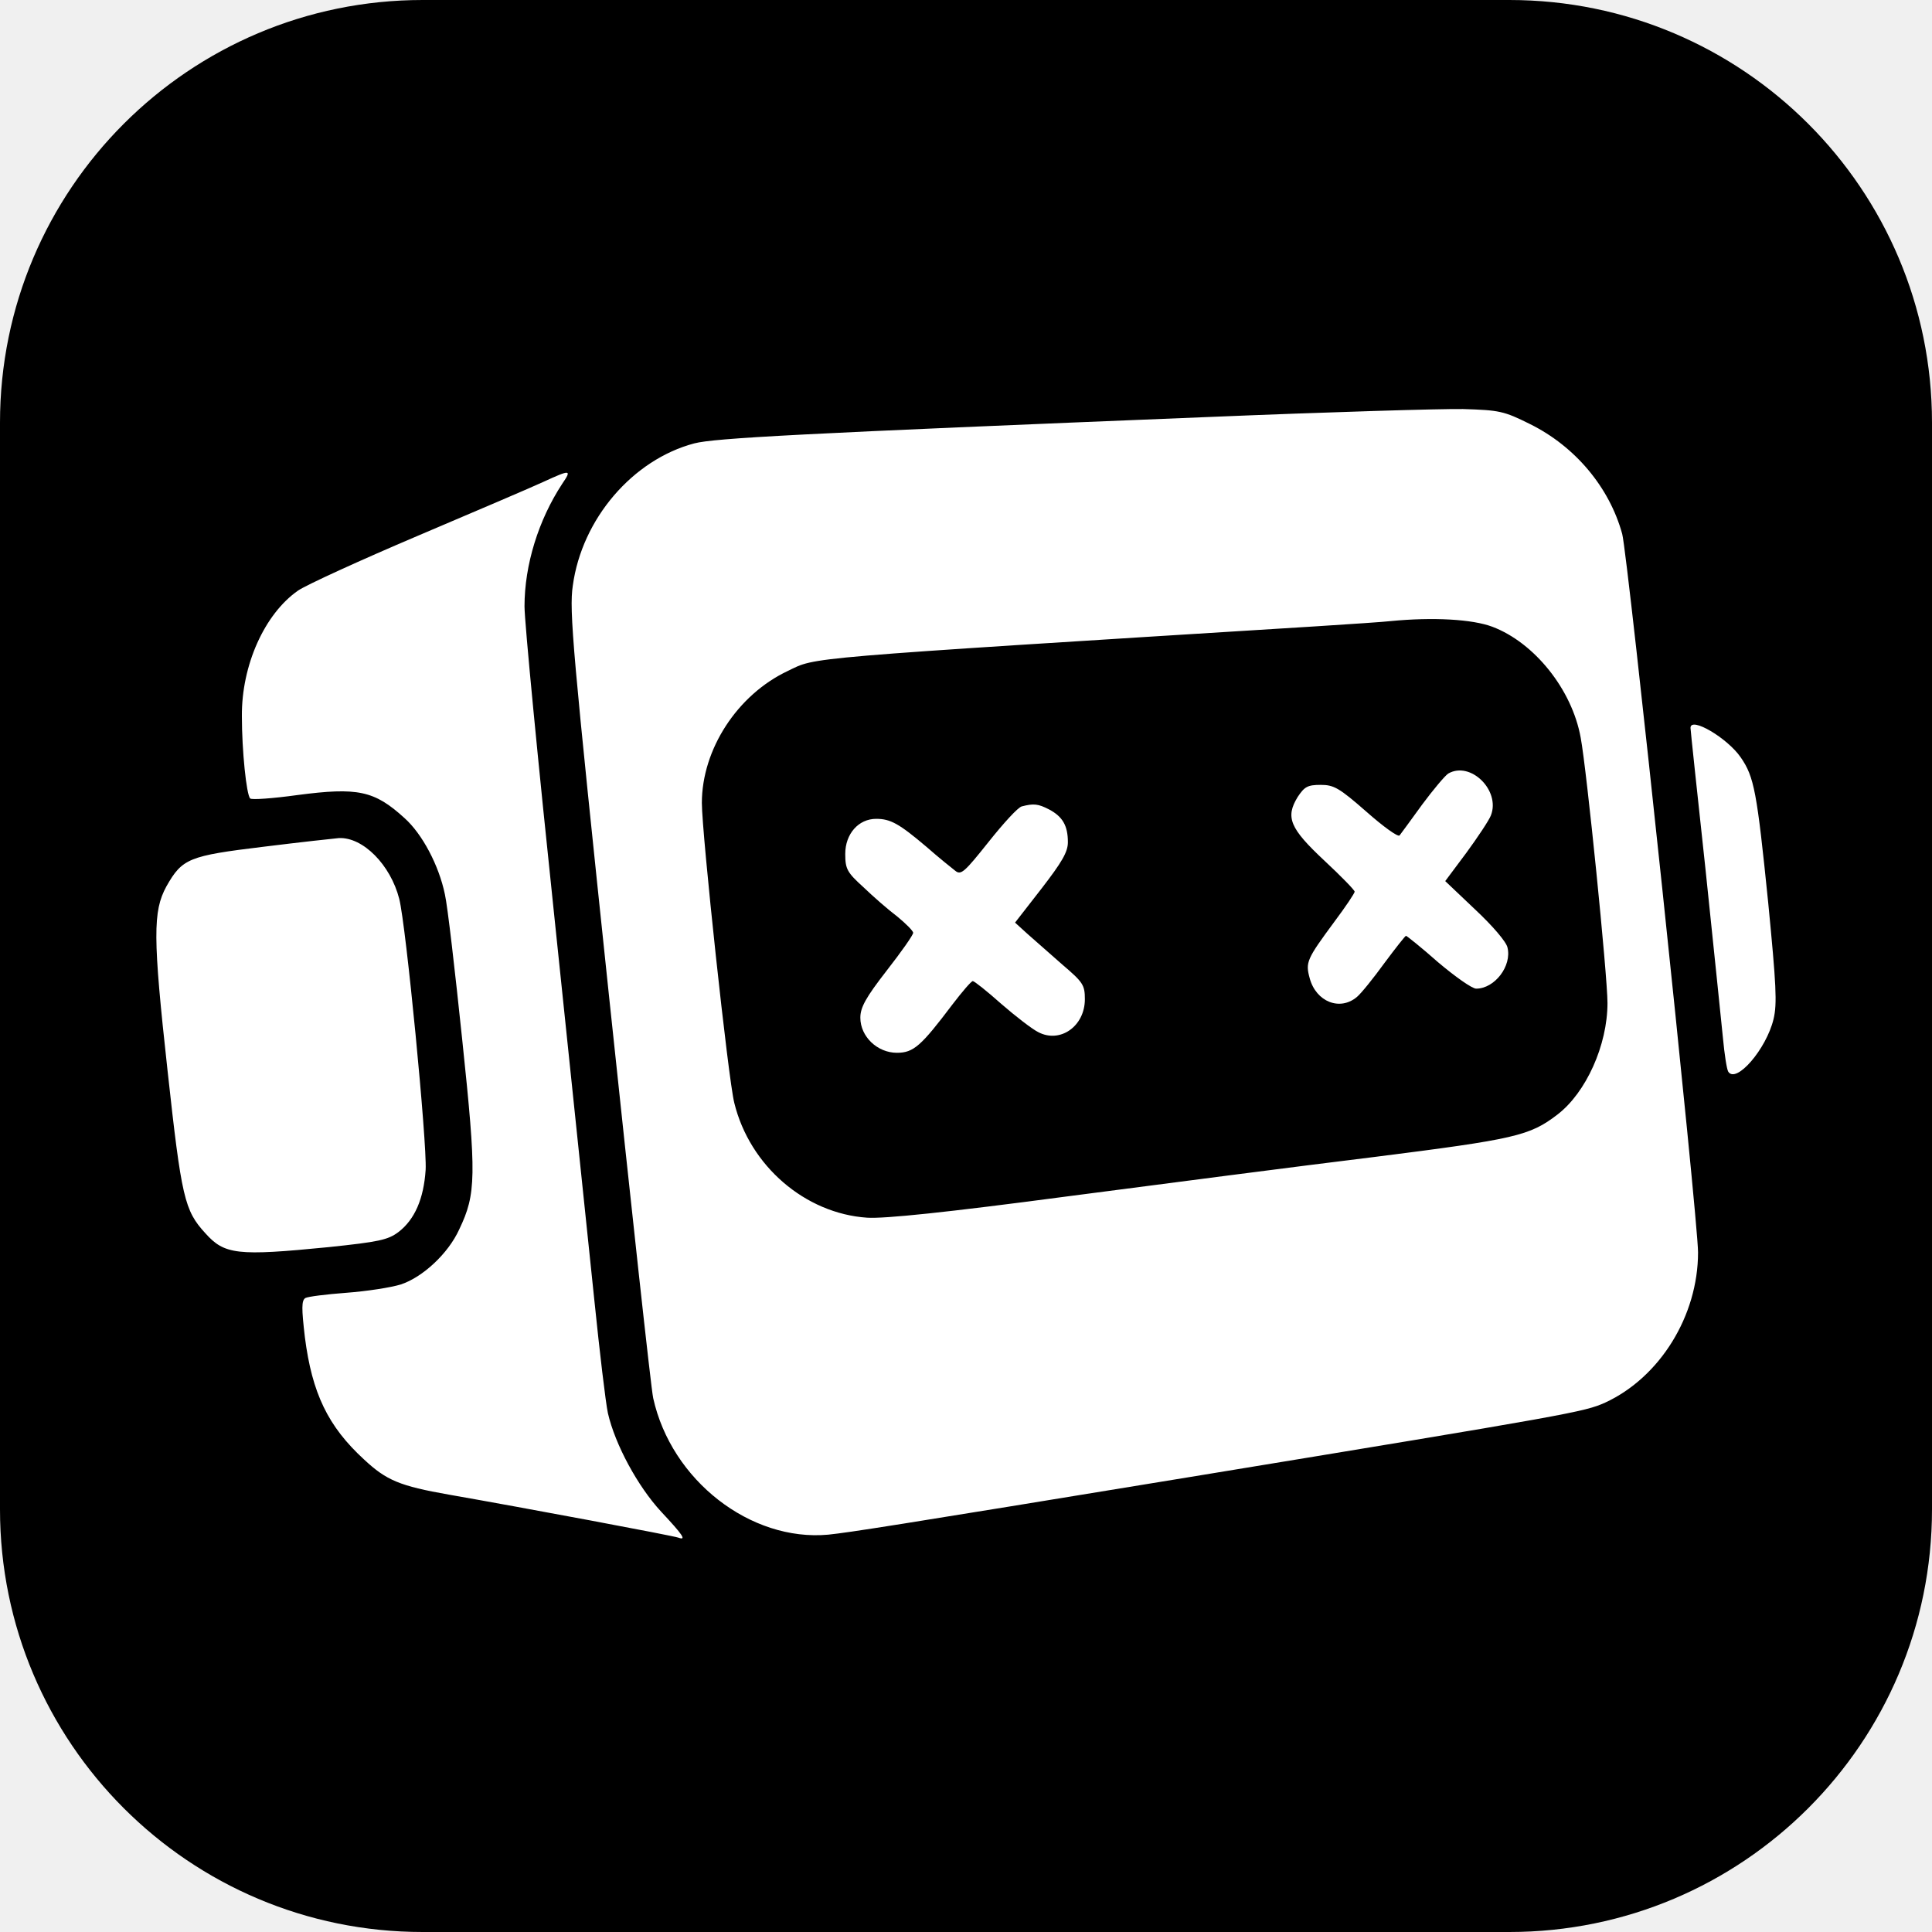
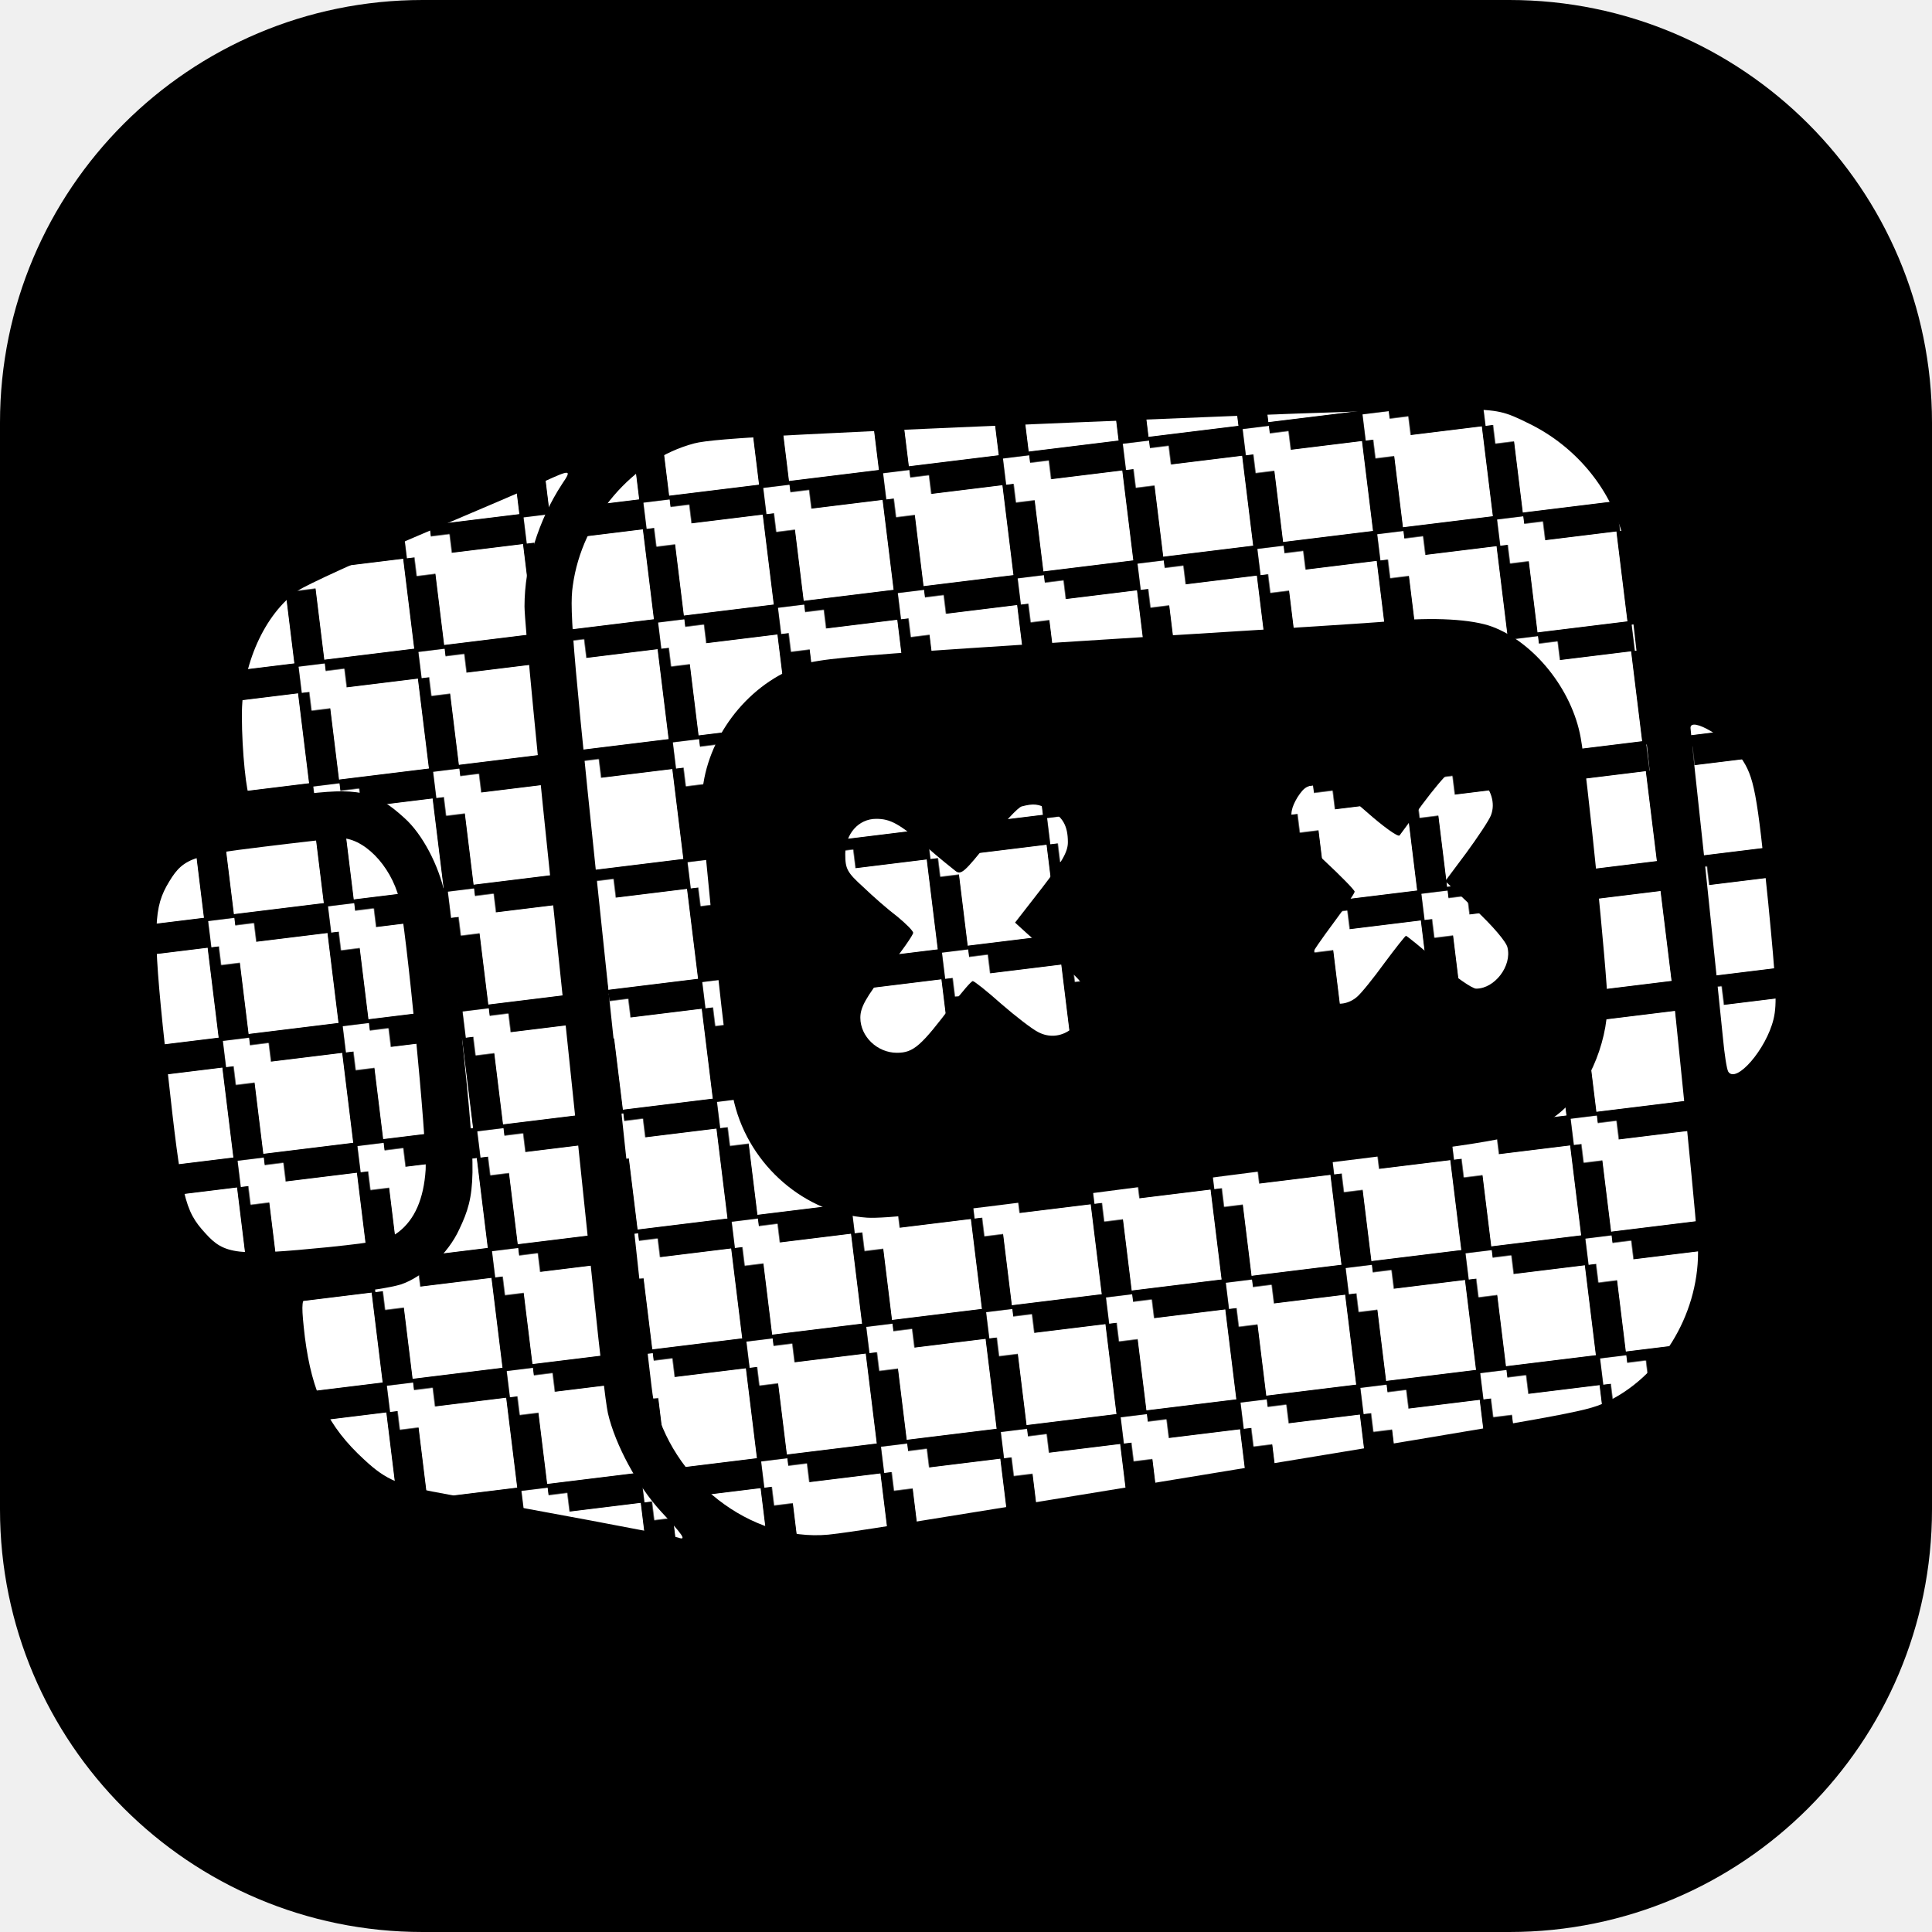
<svg xmlns="http://www.w3.org/2000/svg" width="512" height="512" viewBox="0 0 512 512" role="img" aria-label="gitdebt robot">
  <rect width="512" height="512" rx="112" fill="#000" />
-   <g fill="#fff">
-     <path d="M320.5 110.5c-109 4.4-131.1 5.6-136.5 7-16.3 4.3-29.8 20-32.2 37.7-1 6.6 0 17.6 9.6 108.8 5.9 55.8 11.1 103.7 11.7 106.5 4.8 21.8 25.8 38.1 46.4 36.2 5.7-.6 16.1-2.2 96-15.3 101.1-16.6 104.3-17.2 109.9-19.7 14.5-6.7 24.6-23 24.6-39.8 0-8.9-18.6-184.9-20.1-190.4-3.4-12.4-12.5-23.2-24.4-29.1-7-3.5-8.2-3.7-17.8-4-5.6-.1-35.8.8-67.2 2.1m75 55.6c11.1 4.2 21.1 16.6 23.4 29.4 1.6 8.5 7.1 63.1 7.1 70.3 0 11.2-5.7 23.8-13.3 29.6-7.3 5.6-11.2 6.5-48.4 11.2-19.7 2.4-56.5 7.2-81.8 10.5-31.7 4.2-48.1 5.9-52.7 5.6-16.4-1.1-31.1-13.7-35.2-30.4-1.6-6.1-8.6-71.5-8.6-79.5 0-14.2 9.4-28.7 22.8-35 7.7-3.7 1.7-3.2 139.7-11.8 9.4-.6 18.4-1.2 20-1.4 11.3-1.1 21.7-.5 27 1.5M383.8 205c-.9.6-4 4.3-6.9 8.2-2.9 4-5.6 7.7-6 8.2s-4.4-2.4-8.8-6.3c-7.2-6.3-8.6-7.1-12.1-7.1s-4.3.5-6.1 3.2c-3.3 5.4-2.1 8.3 7.1 16.9 4.4 4.1 8 7.8 8 8.2s-2.4 4-5.4 8c-7.3 9.9-7.7 10.7-6.5 15 1.7 6.2 8 8.7 12.5 4.9 1.1-.9 4.4-5 7.3-9 2.9-3.9 5.5-7.2 5.7-7.2s4.1 3.1 8.5 7c4.5 3.8 9 7 10.1 7 4.9 0 9.5-6 8.3-10.9-.3-1.5-4-5.8-8.6-10.1l-7.9-7.5 5.6-7.5c3-4.1 6-8.6 6.5-9.9 2.6-6.6-5.4-14.5-11.3-11.1m-113 8.7c-1 .2-4.9 4.5-8.8 9.4-6.3 7.9-7.3 8.9-8.8 7.7-.9-.7-4.4-3.5-7.7-6.4-7.2-6.1-9.5-7.4-13.3-7.4-4.7 0-8.2 4-8.2 9.3 0 4 .5 4.9 4.8 8.8 2.6 2.5 6.6 6 9 7.8 2.3 1.9 4.2 3.8 4.2 4.3 0 .6-3.1 5-7 10-5.6 7.2-7 9.8-7 12.5 0 5 4.5 9.3 9.7 9.3 4.4 0 6.4-1.8 14.7-12.8 2.6-3.4 5-6.2 5.4-6.2s3.8 2.7 7.5 6c3.8 3.3 8.2 6.7 9.8 7.5 5.8 3.1 12.4-1.5 12.4-8.7 0-3.8-.5-4.5-6-9.2-3.2-2.8-7.4-6.5-9.2-8.1l-3.3-3 7-9c5.4-7 7-9.7 7-12.3 0-4.4-1.4-6.8-5-8.7-2.9-1.5-4.1-1.6-7.2-.8m-126.8-86c-3 1.4-18 7.8-33.3 14.3S81.2 155 79 156.5c-8.9 6.2-15 19.8-14.9 33.3 0 9.1 1.2 20.8 2.2 21.8.4.4 6 0 12.5-.9 16-2.1 20.4-1.2 28.4 6.1 4.7 4.2 9.1 12.5 10.7 20.2.7 3 2.7 20.4 4.6 38.6 3.8 36.1 3.7 40.8-.8 50.2-2.9 6.4-9.7 12.7-15.5 14.6-2.6.8-9 1.8-14.4 2.2-5.3.4-10.2 1-10.9 1.4-1 .7-1 2.7-.1 10.4 1.9 14.8 6.1 23.6 15.7 32.4 5.9 5.5 9.4 7 22.5 9.3 20 3.5 59.5 10.9 60.8 11.4 2.2.8 1.2-.7-4.6-6.9-6.2-6.7-12.2-17.8-14.1-26.1-.6-2.8-2.2-16.3-3.6-30-1.4-13.8-6.2-59.1-10.5-100.7-4.4-41.7-8-79-8-83.1 0-11 3.7-22.9 10-32.5 2.6-3.8 2.2-3.8-5-.5m304 65.2c0 .5 1.8 17.4 4 37.7 2.1 20.3 4.2 40.3 4.6 44.5.4 4.3 1 8.2 1.4 8.9 2.1 3.3 10.1-6 12-13.9 1-4.1.7-9.2-1.4-30.8-3-29.5-3.7-33.4-7.3-38.6-3.5-5.1-13.3-10.9-13.3-7.8M69.8 224.4c-19.8 2.4-21.5 3.1-25.7 10.5-3.6 6.6-3.6 13.4.3 48.8 3.7 33.8 4.5 37.1 10 43.1 5.1 5.7 8.4 6.1 32.7 3.7 13.3-1.4 15.7-1.9 18.5-4q6.45-4.95 7.2-16.5c.4-7-5.2-64.8-7-71.8-2.3-9-9.6-16.4-16-16.1-1.2.1-10.3 1.1-20 2.3" />
-   </g>
+   <defs>
+     <pattern id="gitdebt-dither" width="32" height="32" patternUnits="userSpaceOnUse" patternTransform="rotate(-7)">
+       <path fill="#fff" d="M0 0h24v24H0zM25 25h7v7h-7zM0 27h5v5H0zM27 0h5v5h-5z" />
+     </pattern>
+   </defs>
+   <path fill="url(#gitdebt-dither)" d="M320.5 110.5c-109 4.4-131.1 5.6-136.5 7-16.3 4.3-29.8 20-32.2 37.7-1 6.6 0 17.6 9.6 108.8 5.9 55.8 11.1 103.7 11.7 106.5 4.8 21.8 25.8 38.1 46.4 36.2 5.7-.6 16.1-2.2 96-15.3 101.1-16.6 104.3-17.2 109.9-19.7 14.5-6.7 24.6-23 24.6-39.8 0-8.9-18.6-184.9-20.1-190.4-3.4-12.4-12.5-23.2-24.4-29.1-7-3.5-8.2-3.7-17.8-4-5.6-.1-35.8.8-67.2 2.1m75 55.6c11.1 4.2 21.1 16.6 23.4 29.4 1.6 8.5 7.1 63.1 7.1 70.3 0 11.2-5.7 23.8-13.3 29.6-7.3 5.6-11.2 6.5-48.4 11.2-19.7 2.4-56.5 7.2-81.8 10.5-31.7 4.2-48.1 5.9-52.7 5.6-16.4-1.1-31.1-13.7-35.2-30.4-1.6-6.1-8.6-71.5-8.6-79.5 0-14.2 9.4-28.7 22.8-35 7.7-3.7 1.7-3.2 139.7-11.8 9.4-.6 18.4-1.2 20-1.4 11.3-1.1 21.7-.5 27 1.5M383.8 205c-.9.6-4 4.3-6.9 8.2-2.9 4-5.6 7.7-6 8.2s-4.4-2.4-8.8-6.3c-7.2-6.3-8.6-7.1-12.1-7.1s-4.3.5-6.1 3.2c-3.3 5.4-2.1 8.3 7.1 16.9 4.4 4.1 8 7.8 8 8.2s-2.4 4-5.4 8c-7.3 9.9-7.7 10.7-6.5 15 1.7 6.2 8 8.7 12.5 4.9 1.1-.9 4.4-5 7.3-9 2.9-3.9 5.5-7.2 5.7-7.2s4.1 3.1 8.5 7c4.5 3.8 9 7 10.1 7 4.9 0 9.5-6 8.3-10.9-.3-1.5-4-5.8-8.6-10.1l-7.9-7.5 5.6-7.5c3-4.1 6-8.6 6.5-9.9 2.6-6.6-5.4-14.5-11.3-11.1m-113 8.7c-1 .2-4.9 4.5-8.8 9.4-6.3 7.9-7.3 8.9-8.8 7.7-.9-.7-4.4-3.5-7.7-6.4-7.2-6.1-9.5-7.4-13.3-7.4-4.7 0-8.2 4-8.2 9.3 0 4 .5 4.9 4.8 8.8 2.6 2.5 6.6 6 9 7.8 2.3 1.9 4.2 3.8 4.2 4.3 0 .6-3.1 5-7 10-5.6 7.2-7 9.8-7 12.5 0 5 4.5 9.3 9.7 9.3 4.4 0 6.4-1.8 14.7-12.8 2.6-3.4 5-6.2 5.4-6.2s3.8 2.7 7.5 6c3.8 3.3 8.2 6.7 9.8 7.5 5.8 3.1 12.4-1.5 12.4-8.7 0-3.8-.5-4.5-6-9.2-3.2-2.8-7.4-6.5-9.2-8.1l-3.3-3 7-9c5.4-7 7-9.7 7-12.3 0-4.4-1.4-6.8-5-8.7-2.9-1.5-4.1-1.6-7.2-.8m-126.8-86c-3 1.4-18 7.8-33.3 14.3S81.2 155 79 156.5c-8.9 6.2-15 19.8-14.9 33.3 0 9.1 1.2 20.8 2.2 21.8.4.4 6 0 12.5-.9 16-2.1 20.4-1.2 28.4 6.1 4.7 4.2 9.1 12.5 10.7 20.2.7 3 2.7 20.4 4.6 38.6 3.8 36.1 3.7 40.8-.8 50.2-2.9 6.4-9.7 12.7-15.5 14.6-2.6.8-9 1.8-14.4 2.2-5.3.4-10.2 1-10.9 1.4-1 .7-1 2.7-.1 10.4 1.9 14.8 6.1 23.6 15.7 32.4 5.9 5.5 9.4 7 22.5 9.3 20 3.5 59.5 10.9 60.8 11.4 2.2.8 1.2-.7-4.6-6.9-6.2-6.7-12.2-17.8-14.1-26.1-.6-2.8-2.2-16.3-3.6-30-1.4-13.8-6.2-59.1-10.5-100.7-4.4-41.7-8-79-8-83.1 0-11 3.7-22.9 10-32.5 2.6-3.8 2.2-3.8-5-.5m304 65.2c0 .5 1.8 17.4 4 37.7 2.1 20.3 4.2 40.3 4.6 44.5.4 4.3 1 8.2 1.4 8.9 2.1 3.3 10.1-6 12-13.9 1-4.1.7-9.2-1.4-30.8-3-29.5-3.7-33.4-7.3-38.6-3.5-5.1-13.3-10.9-13.3-7.8M69.8 224.4c-19.8 2.4-21.5 3.1-25.7 10.5-3.6 6.6-3.6 13.4.3 48.8 3.7 33.8 4.5 37.1 10 43.1 5.1 5.7 8.4 6.1 32.7 3.7 13.3-1.4 15.7-1.9 18.5-4q6.45-4.95 7.2-16.5c.4-7-5.2-64.8-7-71.8-2.3-9-9.6-16.4-16-16.1-1.2.1-10.3 1.1-20 2.3" />
</svg>
